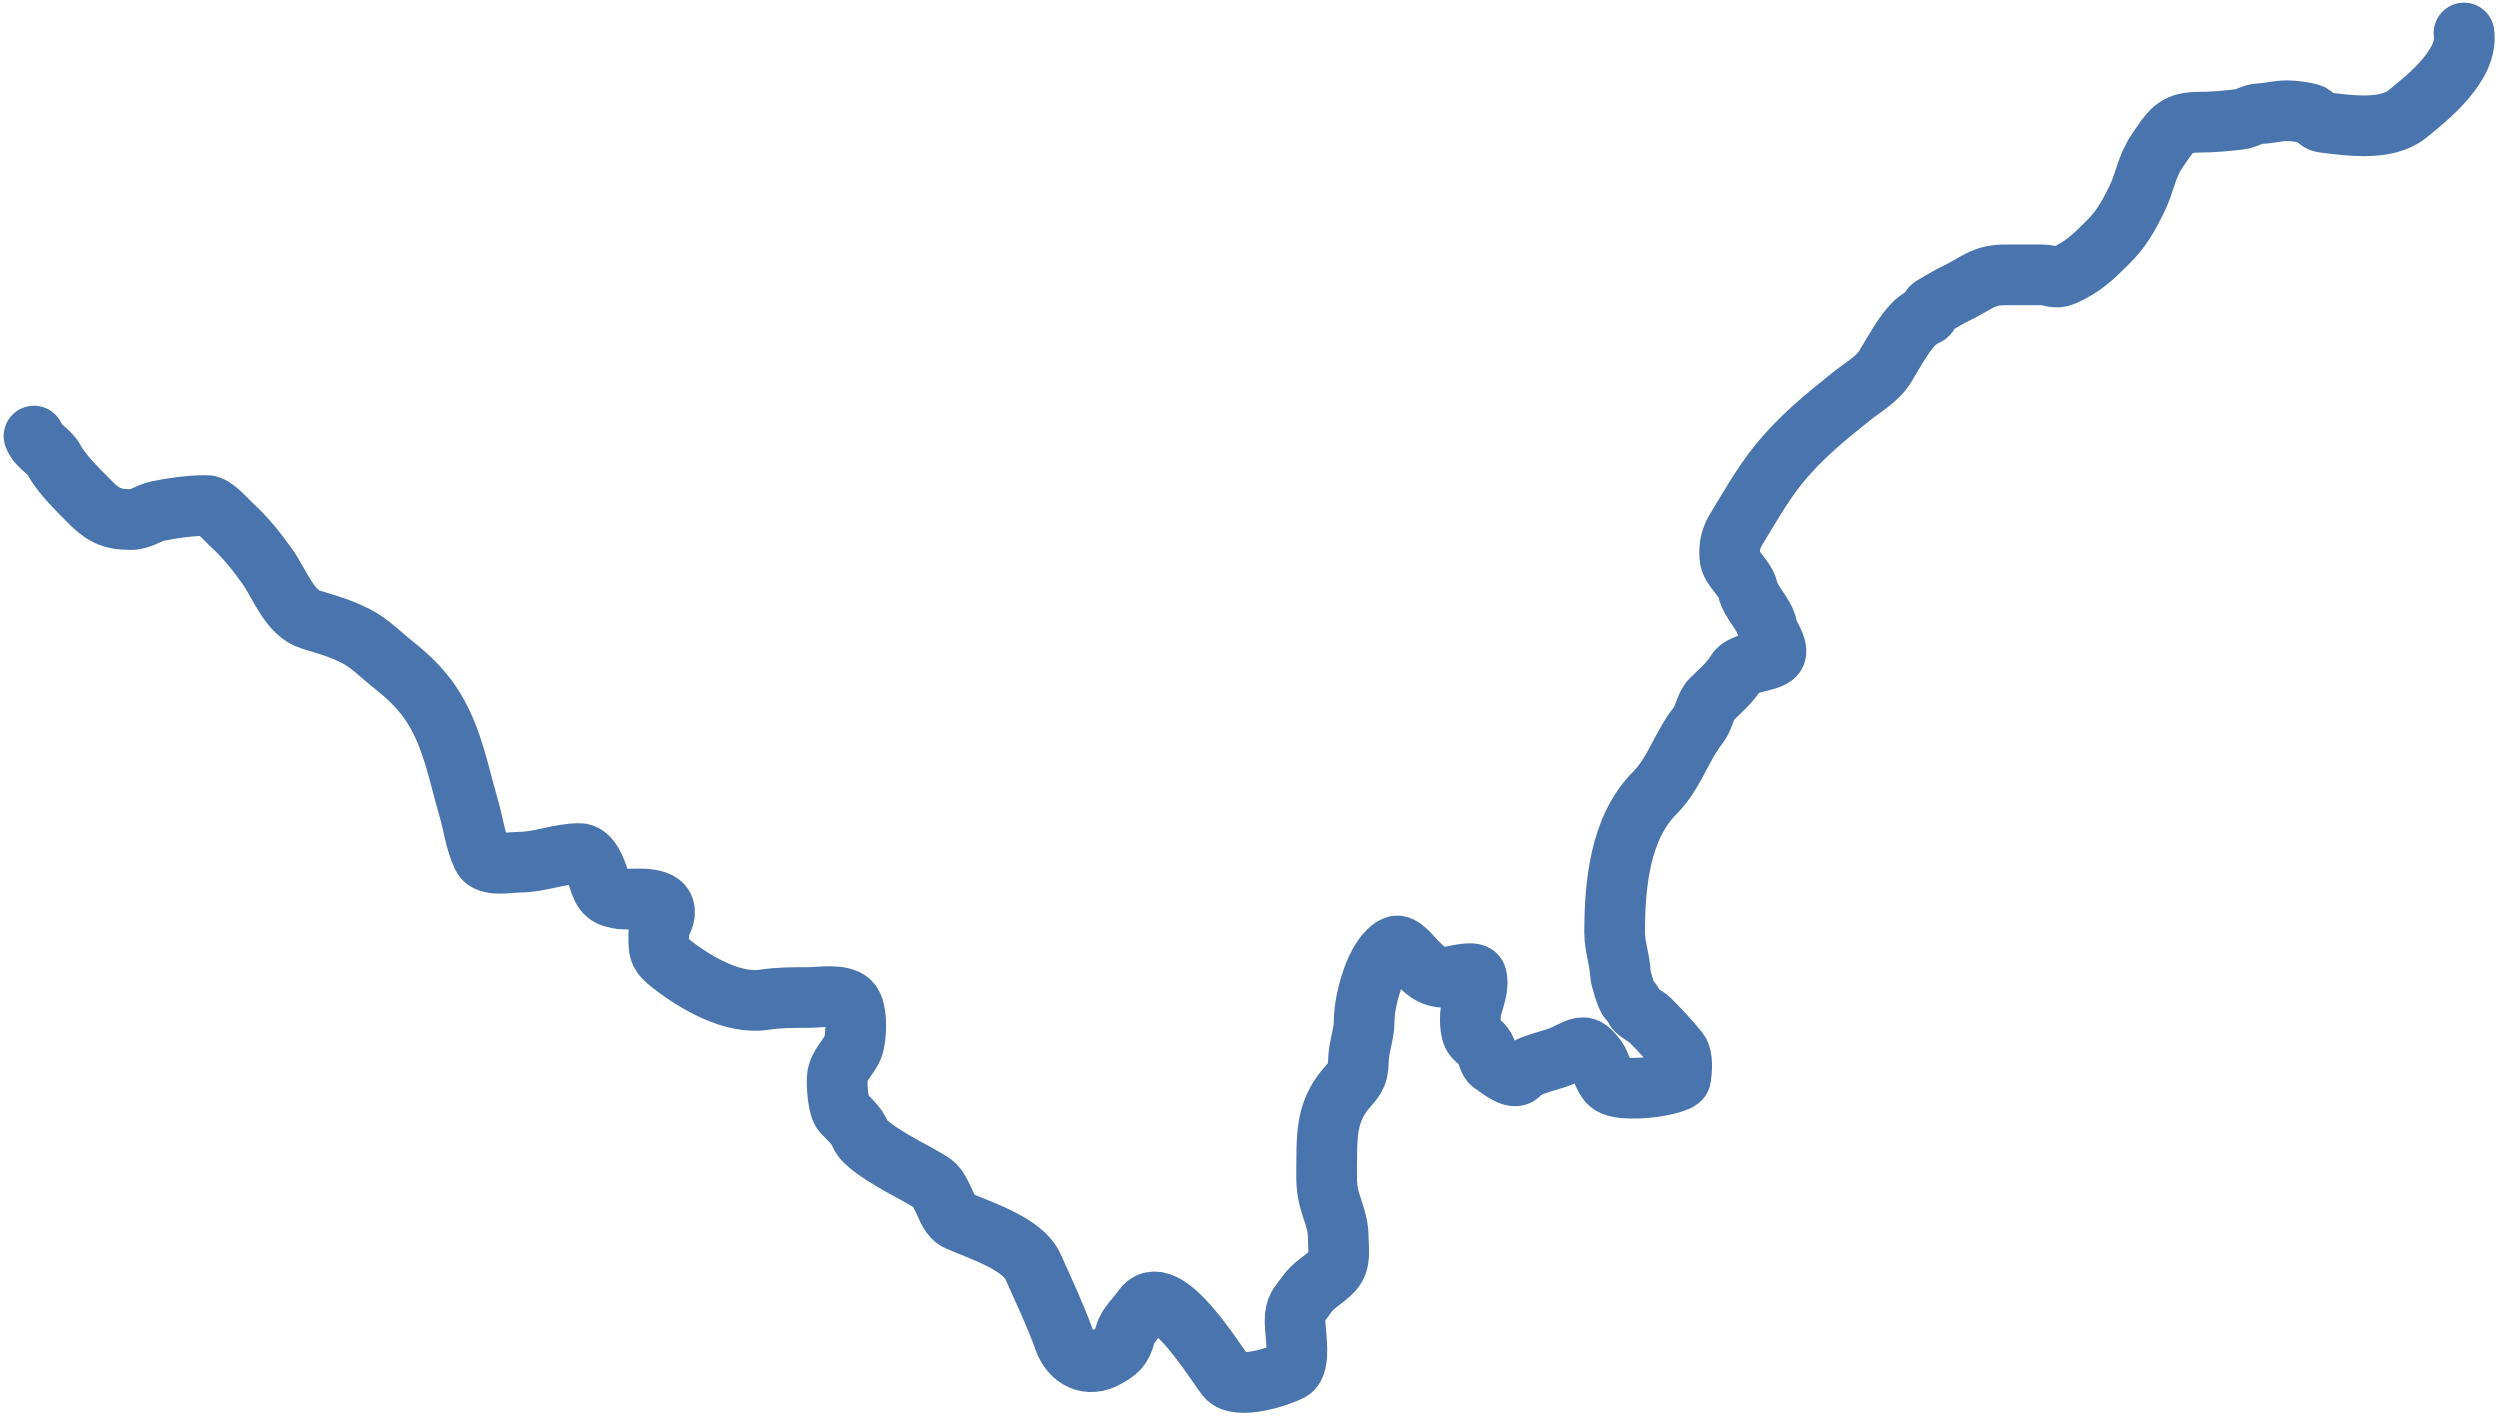
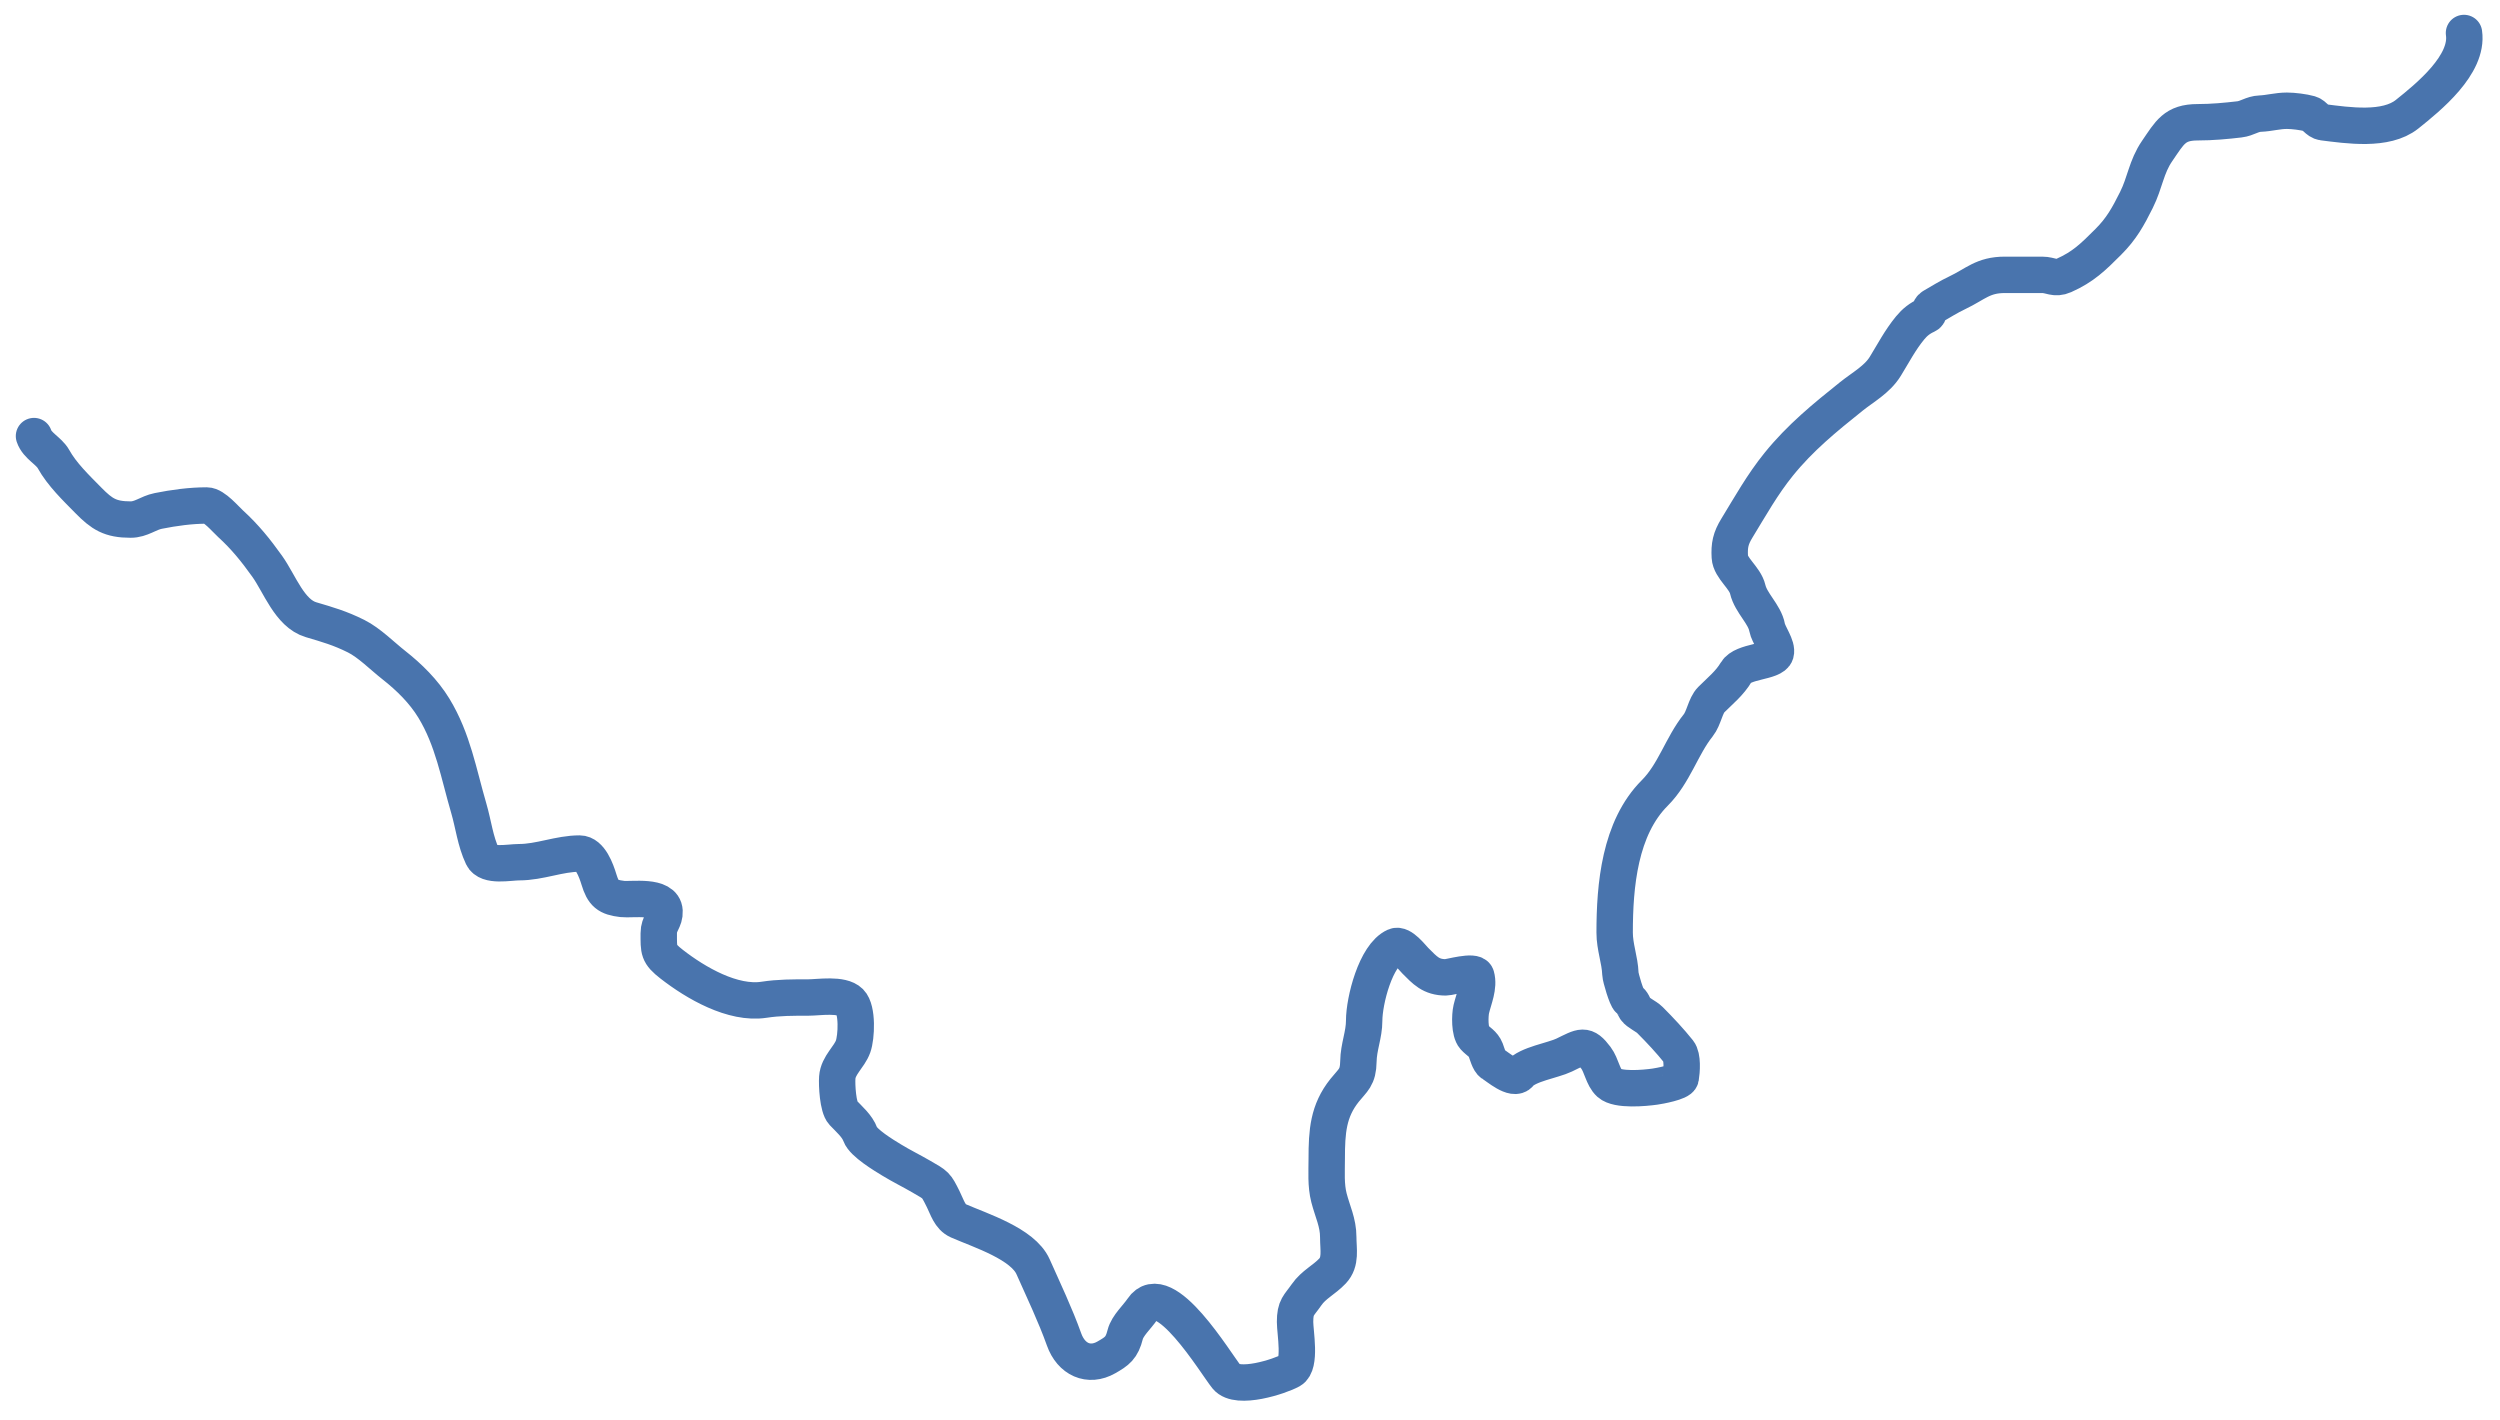
<svg xmlns="http://www.w3.org/2000/svg" width="206" height="117" viewBox="0 0 206 117" fill="none">
-   <path d="M203.033 2.719C203.407 5.331 200.111 7.999 198.341 9.415C196.592 10.814 193.442 10.328 191.409 10.074C190.964 10.018 190.714 9.485 190.328 9.375C189.819 9.23 188.966 9.125 188.443 9.125C187.667 9.125 186.975 9.334 186.242 9.362C185.567 9.388 185.183 9.759 184.528 9.836C183.457 9.962 182.276 10.074 181.088 10.074C179.184 10.074 178.792 10.923 177.754 12.433C176.842 13.76 176.763 15.034 176.04 16.479C175.341 17.878 174.807 18.846 173.721 19.932C172.472 21.181 171.659 21.988 170.057 22.7C169.317 23.029 168.987 22.647 168.277 22.647C167.249 22.647 166.221 22.647 165.193 22.647C163.392 22.647 162.778 23.413 161.279 24.124C160.553 24.467 159.939 24.863 159.249 25.257C158.937 25.435 159.011 25.858 158.761 25.969C158.208 26.215 157.78 26.547 157.391 27.023C156.557 28.042 156.021 29.092 155.348 30.186C154.679 31.273 153.532 31.882 152.553 32.664C150.36 34.419 148.348 36.056 146.57 38.253C145.22 39.92 144.213 41.73 143.116 43.525C142.605 44.361 142.483 44.93 142.537 45.897C142.588 46.822 143.788 47.595 144.013 48.56C144.276 49.691 145.41 50.609 145.607 51.697C145.716 52.291 146.485 53.252 146.319 53.832C146.106 54.578 143.616 54.448 143.064 55.387C142.53 56.295 141.736 56.926 141.008 57.654C140.518 58.143 140.408 59.174 139.927 59.776C138.572 61.47 137.956 63.737 136.355 65.338C133.459 68.234 133.047 72.964 133.047 76.844C133.047 78.04 133.476 79.078 133.521 80.245C133.534 80.573 134.038 82.258 134.233 82.38C134.54 82.572 134.571 82.851 134.76 83.144C134.95 83.438 135.649 83.744 135.946 84.041C136.809 84.903 137.624 85.782 138.319 86.65C138.665 87.083 138.586 88.249 138.49 88.825C138.431 89.18 136.722 89.486 136.368 89.537C135.51 89.659 133.296 89.864 132.625 89.26C132.072 88.762 131.975 87.791 131.505 87.164C130.602 85.961 130.351 86.231 128.882 86.94C127.98 87.376 125.849 87.693 125.218 88.482C124.733 89.088 123.395 87.891 122.977 87.652C122.706 87.497 122.534 86.799 122.424 86.519C122.215 85.989 121.815 85.842 121.475 85.464C121.086 85.032 121.11 83.686 121.237 83.144C121.432 82.319 121.895 81.3 121.646 80.429C121.502 79.924 119.465 80.535 119.142 80.535C117.904 80.535 117.408 79.947 116.624 79.164C116.304 78.843 115.488 77.745 114.964 77.978C113.355 78.693 112.407 82.47 112.407 84.106C112.407 85.264 111.951 86.258 111.932 87.467C111.911 88.796 111.481 88.987 110.799 89.84C109.44 91.538 109.323 93.234 109.323 95.481C109.323 96.556 109.238 97.649 109.507 98.697C109.801 99.839 110.271 100.734 110.271 101.939C110.271 102.952 110.522 103.966 109.797 104.733C109.104 105.467 108.241 105.847 107.662 106.684C107.023 107.607 106.713 107.682 106.713 108.925C106.713 109.799 107.222 112.438 106.357 112.918C105.436 113.43 101.966 114.552 101.072 113.459C100.179 112.368 95.92 105.199 94.139 107.87C93.708 108.516 92.901 109.225 92.716 109.966C92.437 111.08 92.05 111.342 91.16 111.851C89.716 112.676 88.265 112.011 87.681 110.375C86.958 108.35 85.994 106.335 85.124 104.378C84.284 102.487 80.809 101.4 78.969 100.595C78.26 100.285 78.057 99.483 77.716 98.802C77.109 97.587 77.141 97.665 75.924 96.957C75.101 96.478 74.286 96.083 73.472 95.586C72.825 95.191 71.146 94.184 70.889 93.478C70.637 92.783 69.962 92.211 69.466 91.685C69.043 91.238 68.946 89.421 68.991 88.785C69.064 87.772 69.983 87.107 70.296 86.228C70.574 85.451 70.681 83.2 70.046 82.564C69.354 81.873 67.459 82.195 66.619 82.195C65.368 82.195 64.181 82.191 62.955 82.38C60.388 82.775 57.328 80.993 55.35 79.454C54.228 78.581 54.282 78.338 54.282 76.897C54.282 76.078 54.798 75.83 54.757 75.078C54.681 73.716 52.048 74.168 51.277 74.076C50.061 73.931 49.708 73.631 49.353 72.468C49.127 71.729 48.63 70.333 47.758 70.333C46.075 70.333 44.48 71.045 42.776 71.045C41.952 71.045 40.17 71.44 39.758 70.57C39.162 69.314 39.013 67.918 38.624 66.59C37.786 63.729 37.327 60.942 35.751 58.352C34.909 56.97 33.711 55.793 32.456 54.807C31.485 54.044 30.431 52.964 29.345 52.421C28.003 51.75 26.971 51.462 25.629 51.064C23.861 50.54 23.045 48.101 22.017 46.662C21.078 45.347 20.19 44.243 18.999 43.156C18.57 42.764 17.646 41.653 17.035 41.653C15.707 41.653 14.344 41.841 13.041 42.101C12.194 42.271 11.644 42.813 10.761 42.813C9.085 42.813 8.392 42.361 7.282 41.231C6.262 40.194 5.104 39.083 4.409 37.831C4.023 37.138 3.07 36.741 2.801 35.933" stroke="#4974AD" stroke-width="5" stroke-linecap="round" />
+   <path d="M203.033 2.719C203.407 5.331 200.111 7.999 198.341 9.415C196.592 10.814 193.442 10.328 191.409 10.074C190.964 10.018 190.714 9.485 190.328 9.375C189.819 9.23 188.966 9.125 188.443 9.125C187.667 9.125 186.975 9.334 186.242 9.362C185.567 9.388 185.183 9.759 184.528 9.836C183.457 9.962 182.276 10.074 181.088 10.074C179.184 10.074 178.792 10.923 177.754 12.433C176.842 13.76 176.763 15.034 176.04 16.479C175.341 17.878 174.807 18.846 173.721 19.932C172.472 21.181 171.659 21.988 170.057 22.7C169.317 23.029 168.987 22.647 168.277 22.647C167.249 22.647 166.221 22.647 165.193 22.647C163.392 22.647 162.778 23.413 161.279 24.124C160.553 24.467 159.939 24.863 159.249 25.257C158.937 25.435 159.011 25.858 158.761 25.969C158.208 26.215 157.78 26.547 157.391 27.023C156.557 28.042 156.021 29.092 155.348 30.186C154.679 31.273 153.532 31.882 152.553 32.664C150.36 34.419 148.348 36.056 146.57 38.253C145.22 39.92 144.213 41.73 143.116 43.525C142.605 44.361 142.483 44.93 142.537 45.897C142.588 46.822 143.788 47.595 144.013 48.56C144.276 49.691 145.41 50.609 145.607 51.697C145.716 52.291 146.485 53.252 146.319 53.832C146.106 54.578 143.616 54.448 143.064 55.387C142.53 56.295 141.736 56.926 141.008 57.654C140.518 58.143 140.408 59.174 139.927 59.776C138.572 61.47 137.956 63.737 136.355 65.338C133.459 68.234 133.047 72.964 133.047 76.844C133.047 78.04 133.476 79.078 133.521 80.245C133.534 80.573 134.038 82.258 134.233 82.38C134.54 82.572 134.571 82.851 134.76 83.144C134.95 83.438 135.649 83.744 135.946 84.041C136.809 84.903 137.624 85.782 138.319 86.65C138.665 87.083 138.586 88.249 138.49 88.825C138.431 89.18 136.722 89.486 136.368 89.537C135.51 89.659 133.296 89.864 132.625 89.26C132.072 88.762 131.975 87.791 131.505 87.164C130.602 85.961 130.351 86.231 128.882 86.94C127.98 87.376 125.849 87.693 125.218 88.482C124.733 89.088 123.395 87.891 122.977 87.652C122.706 87.497 122.534 86.799 122.424 86.519C122.215 85.989 121.815 85.842 121.475 85.464C121.086 85.032 121.11 83.686 121.237 83.144C121.432 82.319 121.895 81.3 121.646 80.429C121.502 79.924 119.465 80.535 119.142 80.535C117.904 80.535 117.408 79.947 116.624 79.164C116.304 78.843 115.488 77.745 114.964 77.978C113.355 78.693 112.407 82.47 112.407 84.106C112.407 85.264 111.951 86.258 111.932 87.467C111.911 88.796 111.481 88.987 110.799 89.84C109.44 91.538 109.323 93.234 109.323 95.481C109.323 96.556 109.238 97.649 109.507 98.697C109.801 99.839 110.271 100.734 110.271 101.939C110.271 102.952 110.522 103.966 109.797 104.733C109.104 105.467 108.241 105.847 107.662 106.684C107.023 107.607 106.713 107.682 106.713 108.925C106.713 109.799 107.222 112.438 106.357 112.918C105.436 113.43 101.966 114.552 101.072 113.459C100.179 112.368 95.92 105.199 94.139 107.87C93.708 108.516 92.901 109.225 92.716 109.966C92.437 111.08 92.05 111.342 91.16 111.851C89.716 112.676 88.265 112.011 87.681 110.375C86.958 108.35 85.994 106.335 85.124 104.378C84.284 102.487 80.809 101.4 78.969 100.595C78.26 100.285 78.057 99.483 77.716 98.802C77.109 97.587 77.141 97.665 75.924 96.957C75.101 96.478 74.286 96.083 73.472 95.586C72.825 95.191 71.146 94.184 70.889 93.478C70.637 92.783 69.962 92.211 69.466 91.685C69.043 91.238 68.946 89.421 68.991 88.785C69.064 87.772 69.983 87.107 70.296 86.228C70.574 85.451 70.681 83.2 70.046 82.564C69.354 81.873 67.459 82.195 66.619 82.195C65.368 82.195 64.181 82.191 62.955 82.38C60.388 82.775 57.328 80.993 55.35 79.454C54.228 78.581 54.282 78.338 54.282 76.897C54.282 76.078 54.798 75.83 54.757 75.078C54.681 73.716 52.048 74.168 51.277 74.076C50.061 73.931 49.708 73.631 49.353 72.468C49.127 71.729 48.63 70.333 47.758 70.333C46.075 70.333 44.48 71.045 42.776 71.045C41.952 71.045 40.17 71.44 39.758 70.57C39.162 69.314 39.013 67.918 38.624 66.59C37.786 63.729 37.327 60.942 35.751 58.352C34.909 56.97 33.711 55.793 32.456 54.807C31.485 54.044 30.431 52.964 29.345 52.421C28.003 51.75 26.971 51.462 25.629 51.064C23.861 50.54 23.045 48.101 22.017 46.662C21.078 45.347 20.19 44.243 18.999 43.156C18.57 42.764 17.646 41.653 17.035 41.653C15.707 41.653 14.344 41.841 13.041 42.101C12.194 42.271 11.644 42.813 10.761 42.813C9.085 42.813 8.392 42.361 7.282 41.231C6.262 40.194 5.104 39.083 4.409 37.831C4.023 37.138 3.07 36.741 2.801 35.933" stroke="#4974AD" stroke-width="3" stroke-linecap="round" />
</svg>
